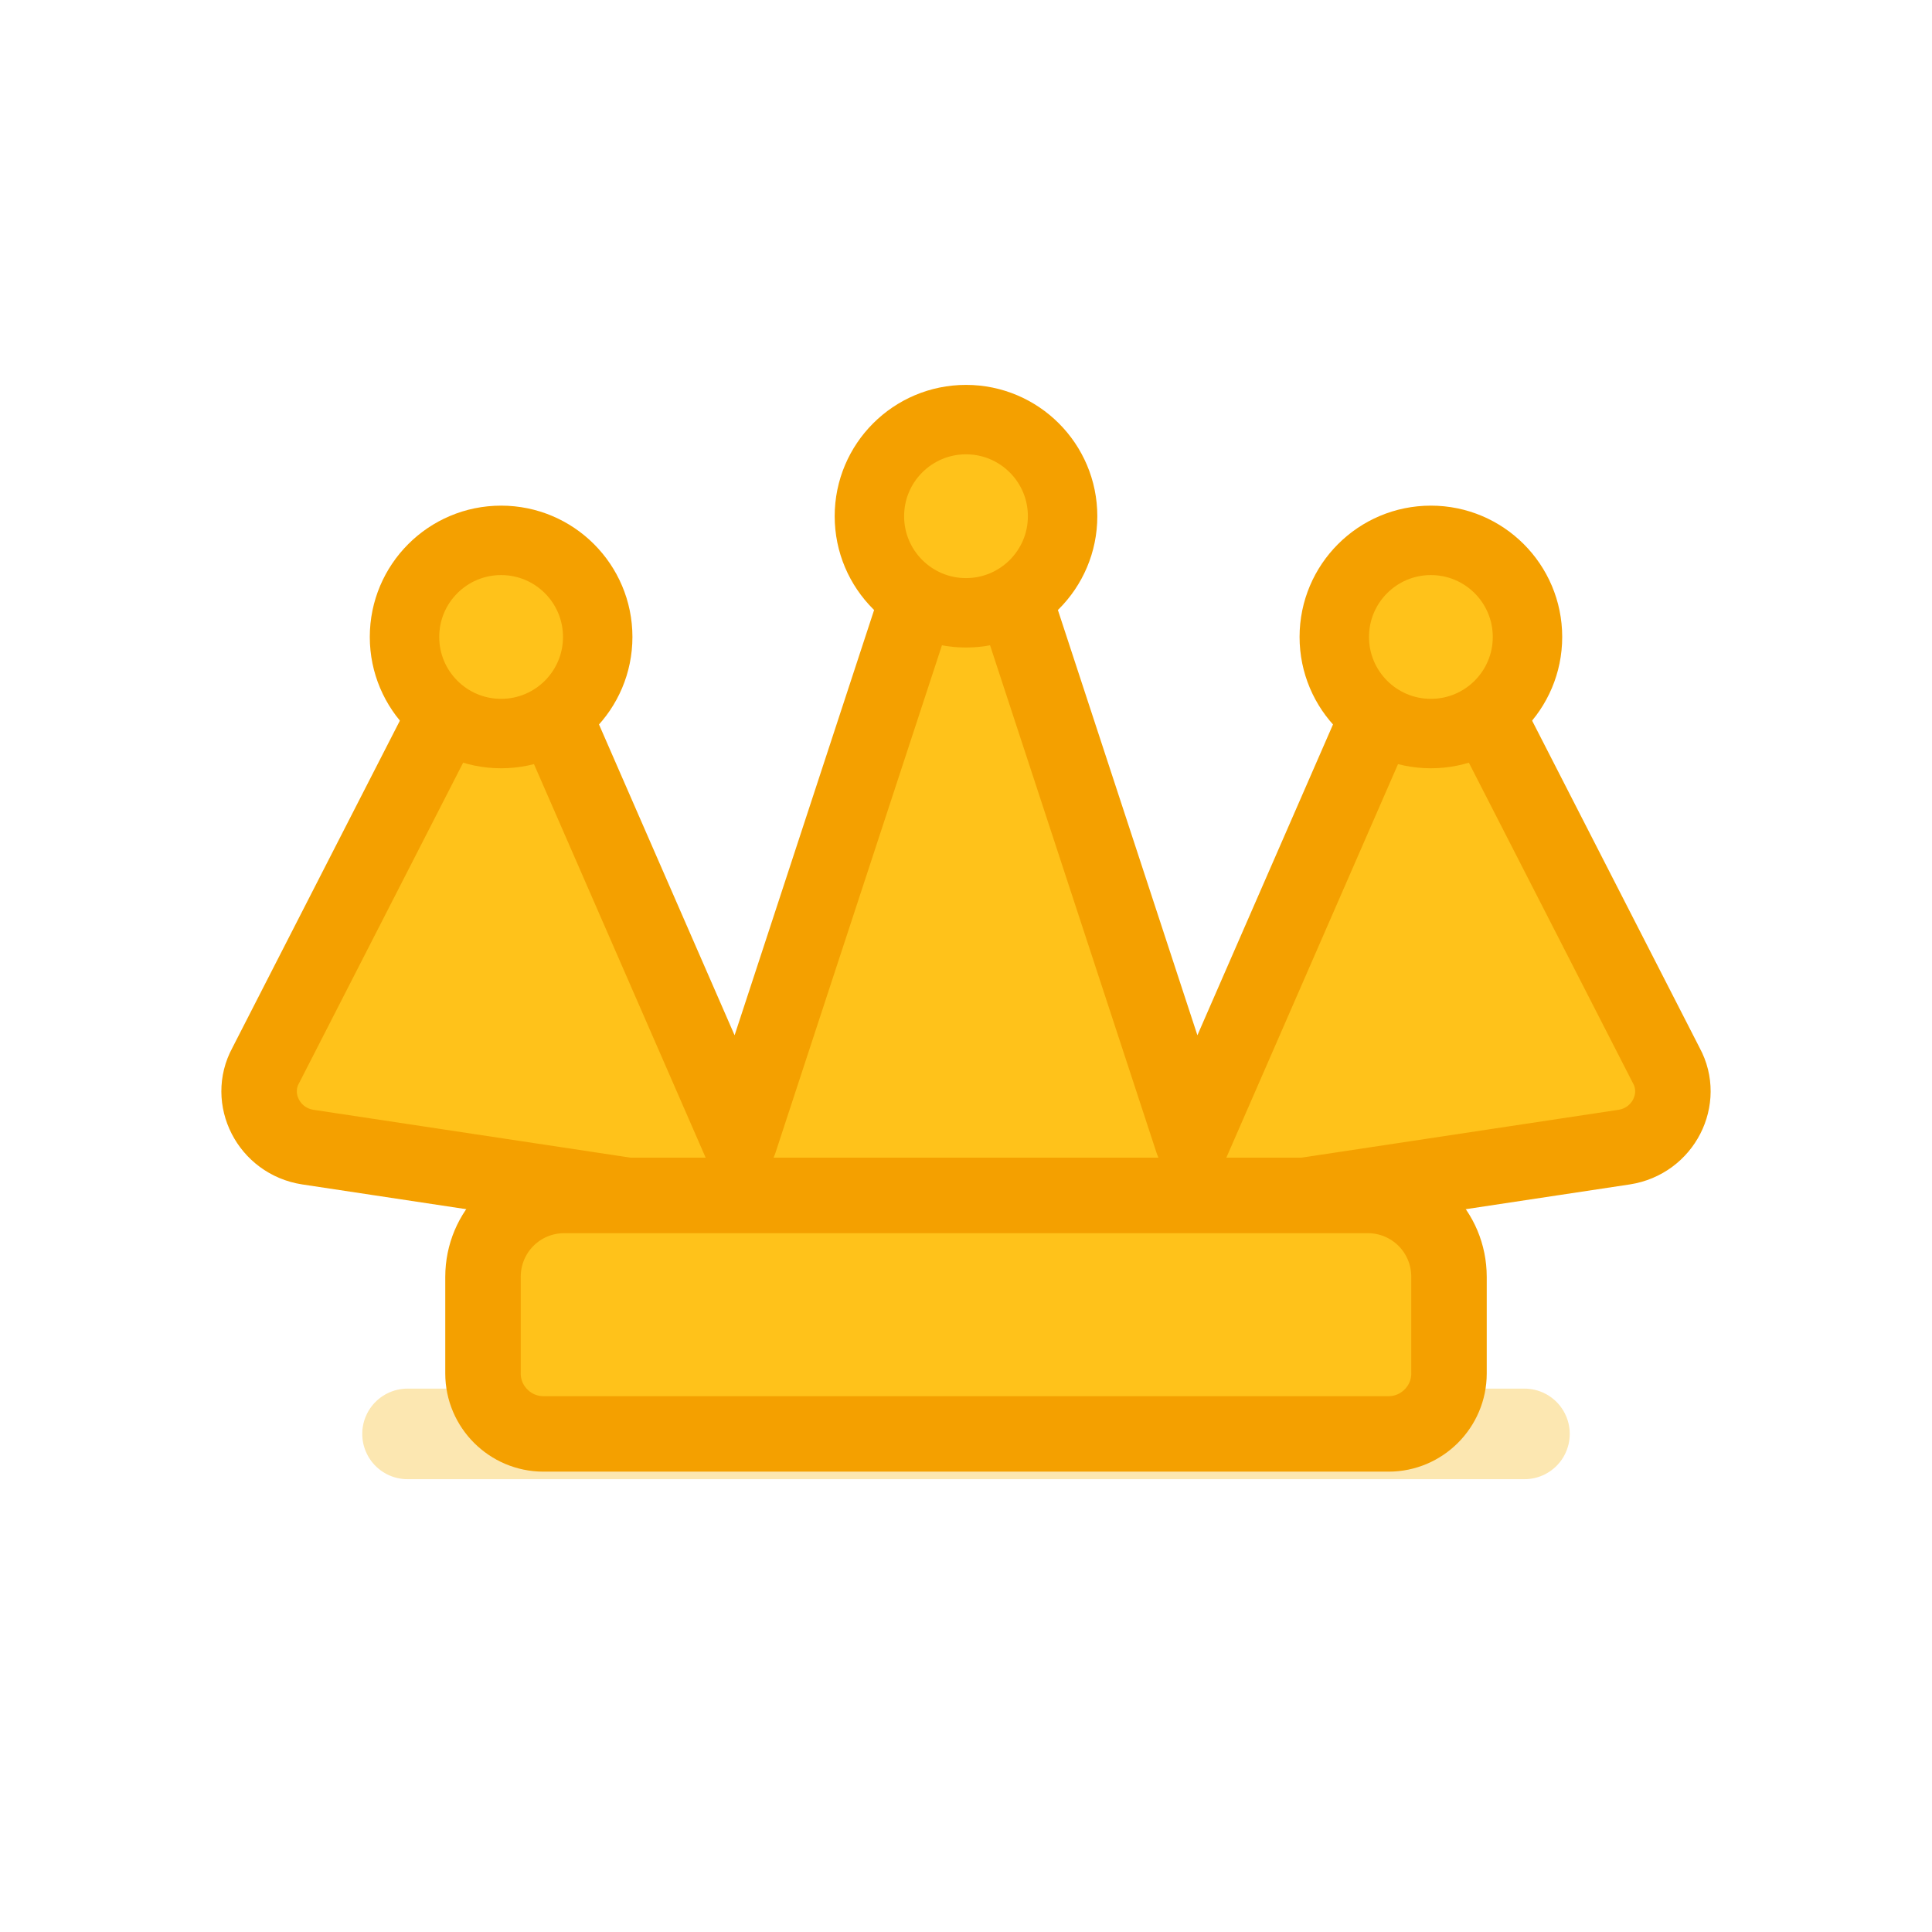
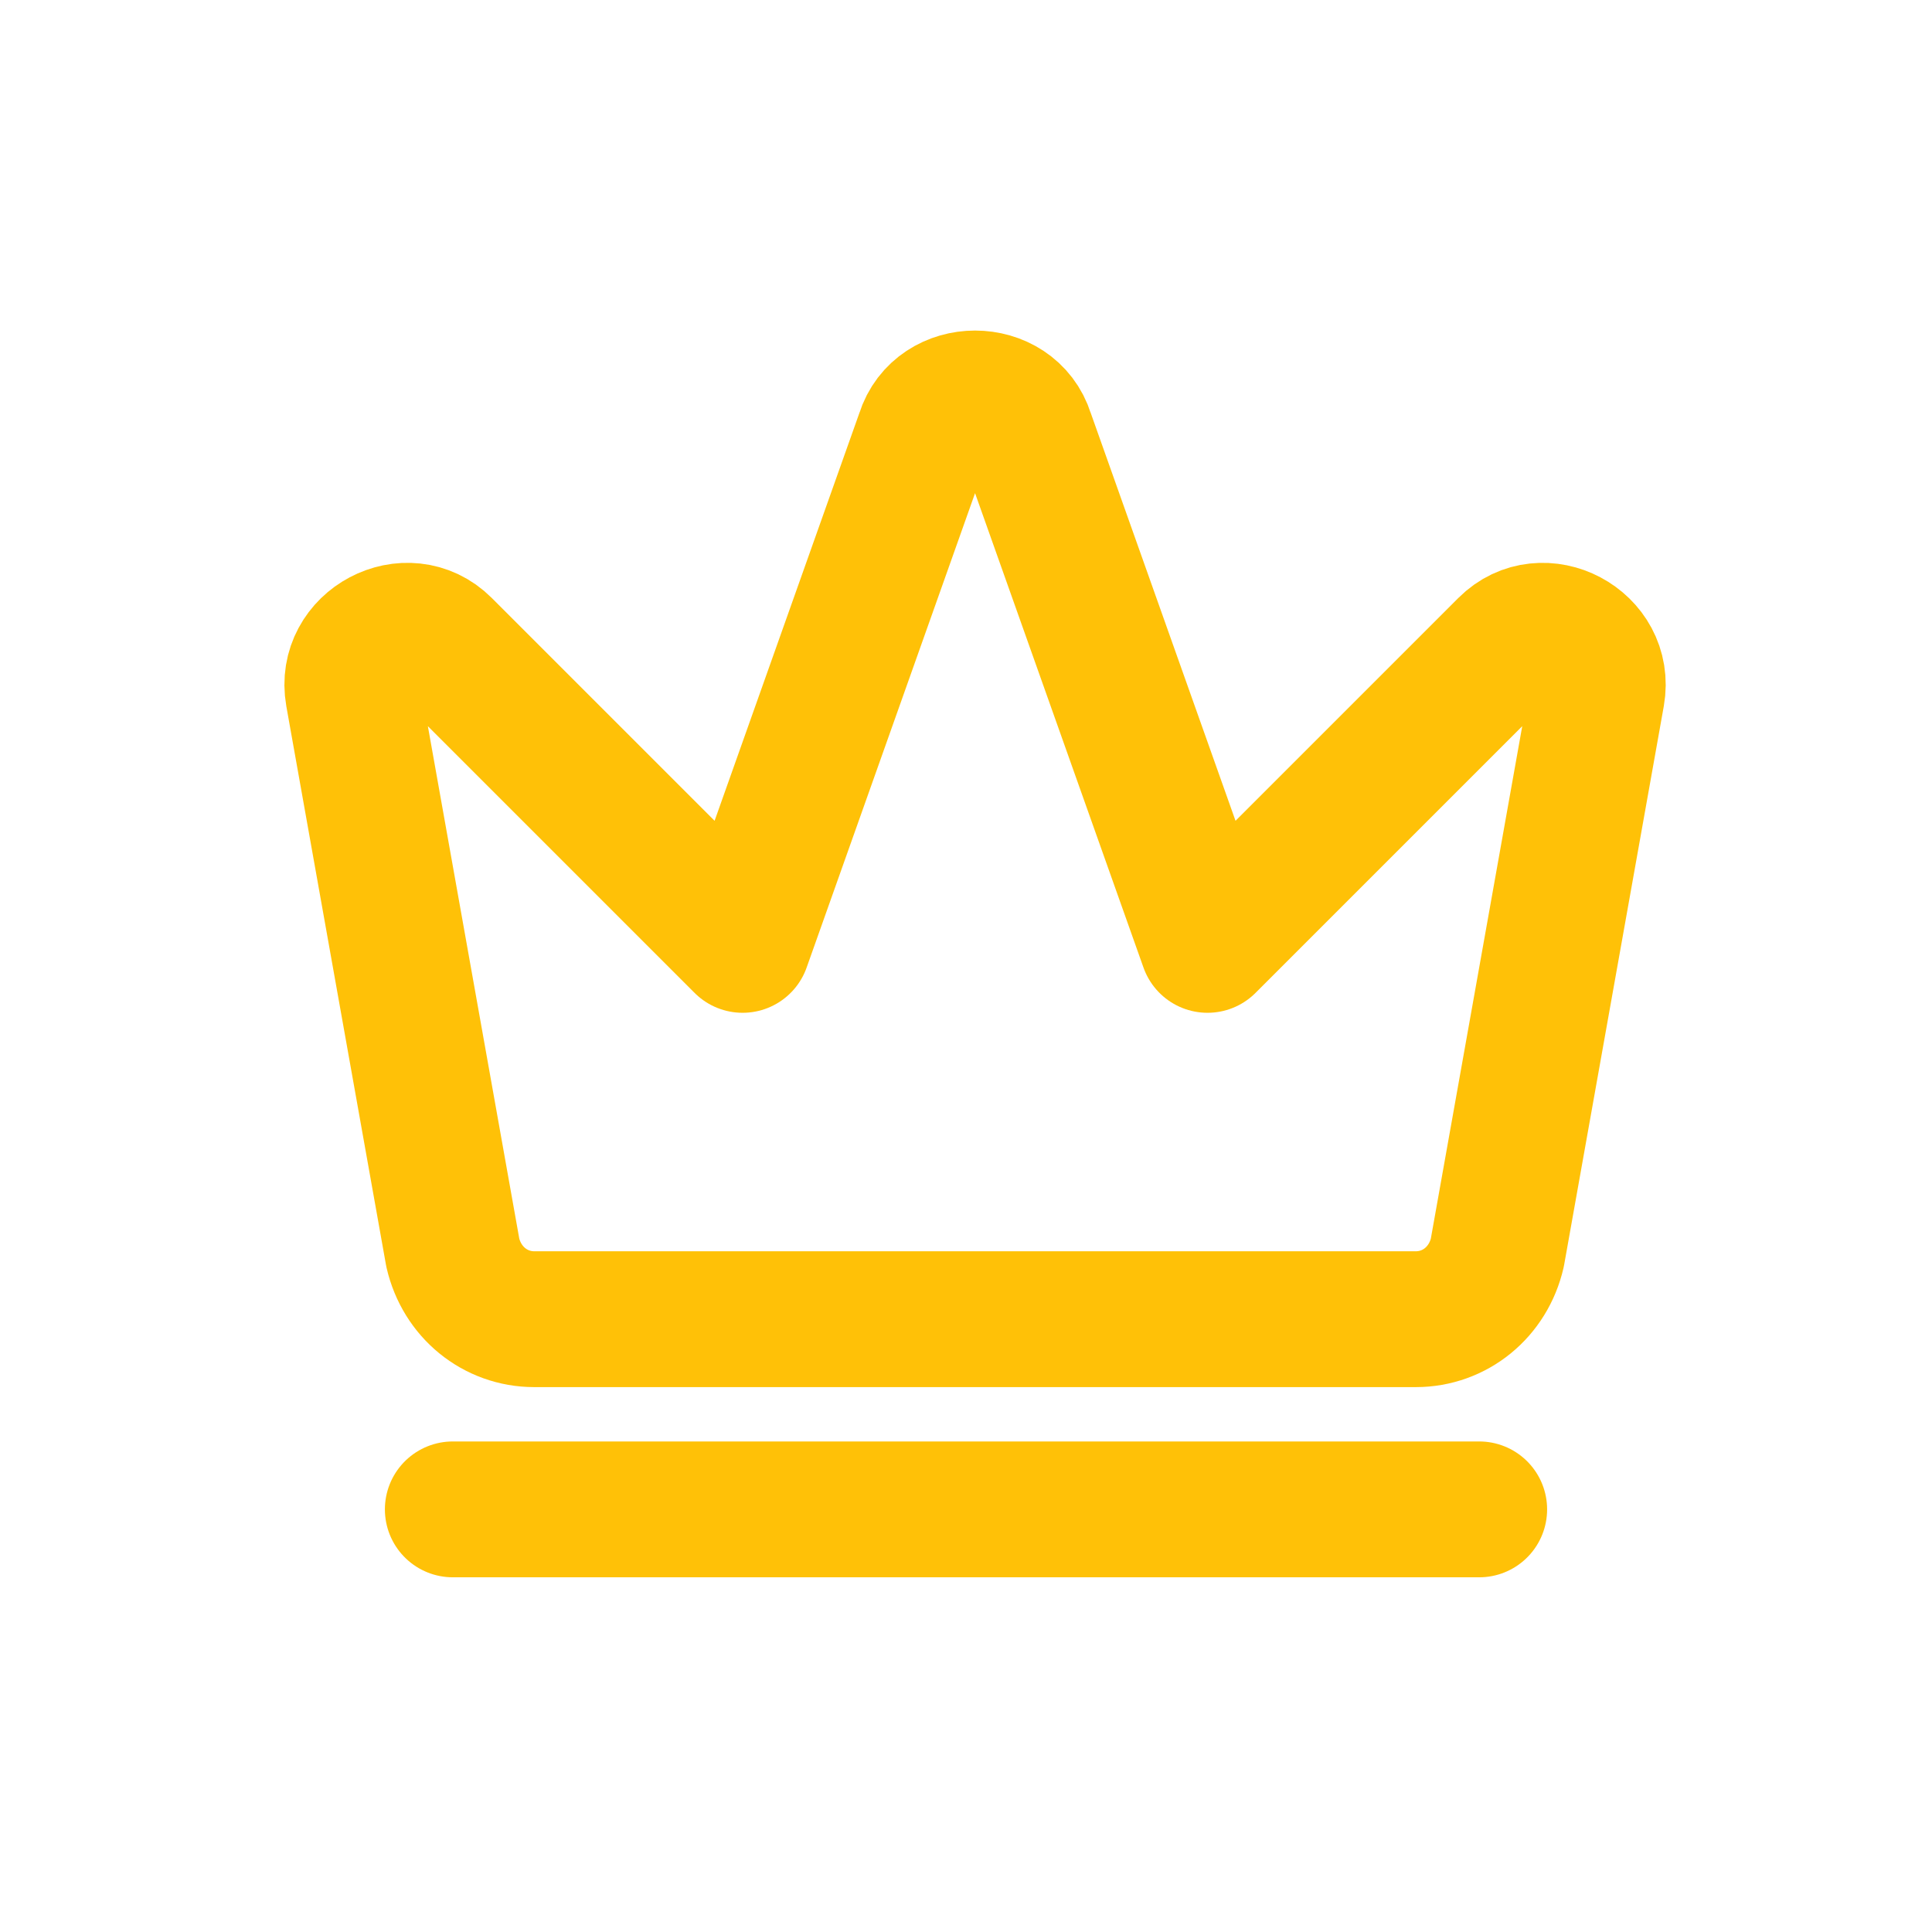
- <svg xmlns="http://www.w3.org/2000/svg" width="64" height="64" viewBox="0 0 64 64" fill="none" role="img" aria-labelledby="title desc">
-   <path d="M13.5 47.5H50.5" stroke="#F6B20A" stroke-width="3" stroke-linecap="round" opacity="0.32" />
-   <path d="M15.2 22.8C15.8 21.6 17.5 21.7 18 22.9L24.5 37.8L30.7 18.9C31.1 17.5 32.9 17.5 33.3 18.9L39.5 37.8L46 22.9C46.5 21.7 48.2 21.6 48.8 22.8L55.2 35.3C55.8 36.4 55.1 37.8 53.8 38L43.2 39.6H20.8L10.2 38C8.9 37.8 8.2 36.4 8.8 35.3L15.2 22.8Z" fill="#FFC21A" />
-   <path d="M15.2 22.8C15.8 21.6 17.5 21.7 18 22.9L24.5 37.8L30.7 18.9C31.1 17.5 32.9 17.5 33.3 18.9L39.5 37.8L46 22.9C46.5 21.7 48.2 21.6 48.8 22.8L55.2 35.3C55.8 36.4 55.1 37.8 53.8 38L43.2 39.6H20.8L10.2 38C8.9 37.8 8.2 36.4 8.8 35.3L15.2 22.8Z" stroke="#F4A000" stroke-width="2.5" stroke-linejoin="round" />
-   <path d="M18.7 39.6H45.3C46.8 39.6 48 40.8 48 42.3V45.5C48 46.6 47.1 47.5 46 47.5H18C16.9 47.5 16 46.6 16 45.5V42.3C16 40.8 17.2 39.6 18.7 39.6Z" fill="#FFC21A" stroke="#F4A000" stroke-width="2.5" />
-   <circle cx="16.6" cy="21.1" r="3.2" fill="#FFC21A" stroke="#F4A000" stroke-width="2.3" />
-   <circle cx="32" cy="17.1" r="3.2" fill="#FFC21A" stroke="#F4A000" stroke-width="2.3" />
-   <circle cx="47.4" cy="21.1" r="3.2" fill="#FFC21A" stroke="#F4A000" stroke-width="2.3" />
+ <svg xmlns="http://www.w3.org/2000/svg" viewBox="0 0 64 64" fill="none" role="img" aria-labelledby="title desc">
+   <g fill="none" stroke="#FFC107" stroke-linecap="round" stroke-linejoin="round">
+     <path stroke-width="4.5" d="M15 41.5 11.7 23c-.3-1.7 1.8-2.8 3-1.6l9.9 9.9 6-16.9c.5-1.6 2.9-1.6 3.4 0l6 16.9 9.9-9.9c1.2-1.2 3.3-.1 3 1.6l-3.3 18.5c-.3 1.3-1.4 2.2-2.7 2.2H17.7c-1.3 0-2.4-.9-2.7-2.2Z" />
+     <path stroke-width="4.5" d="M15 50h34" />
+   </g>
</svg>
